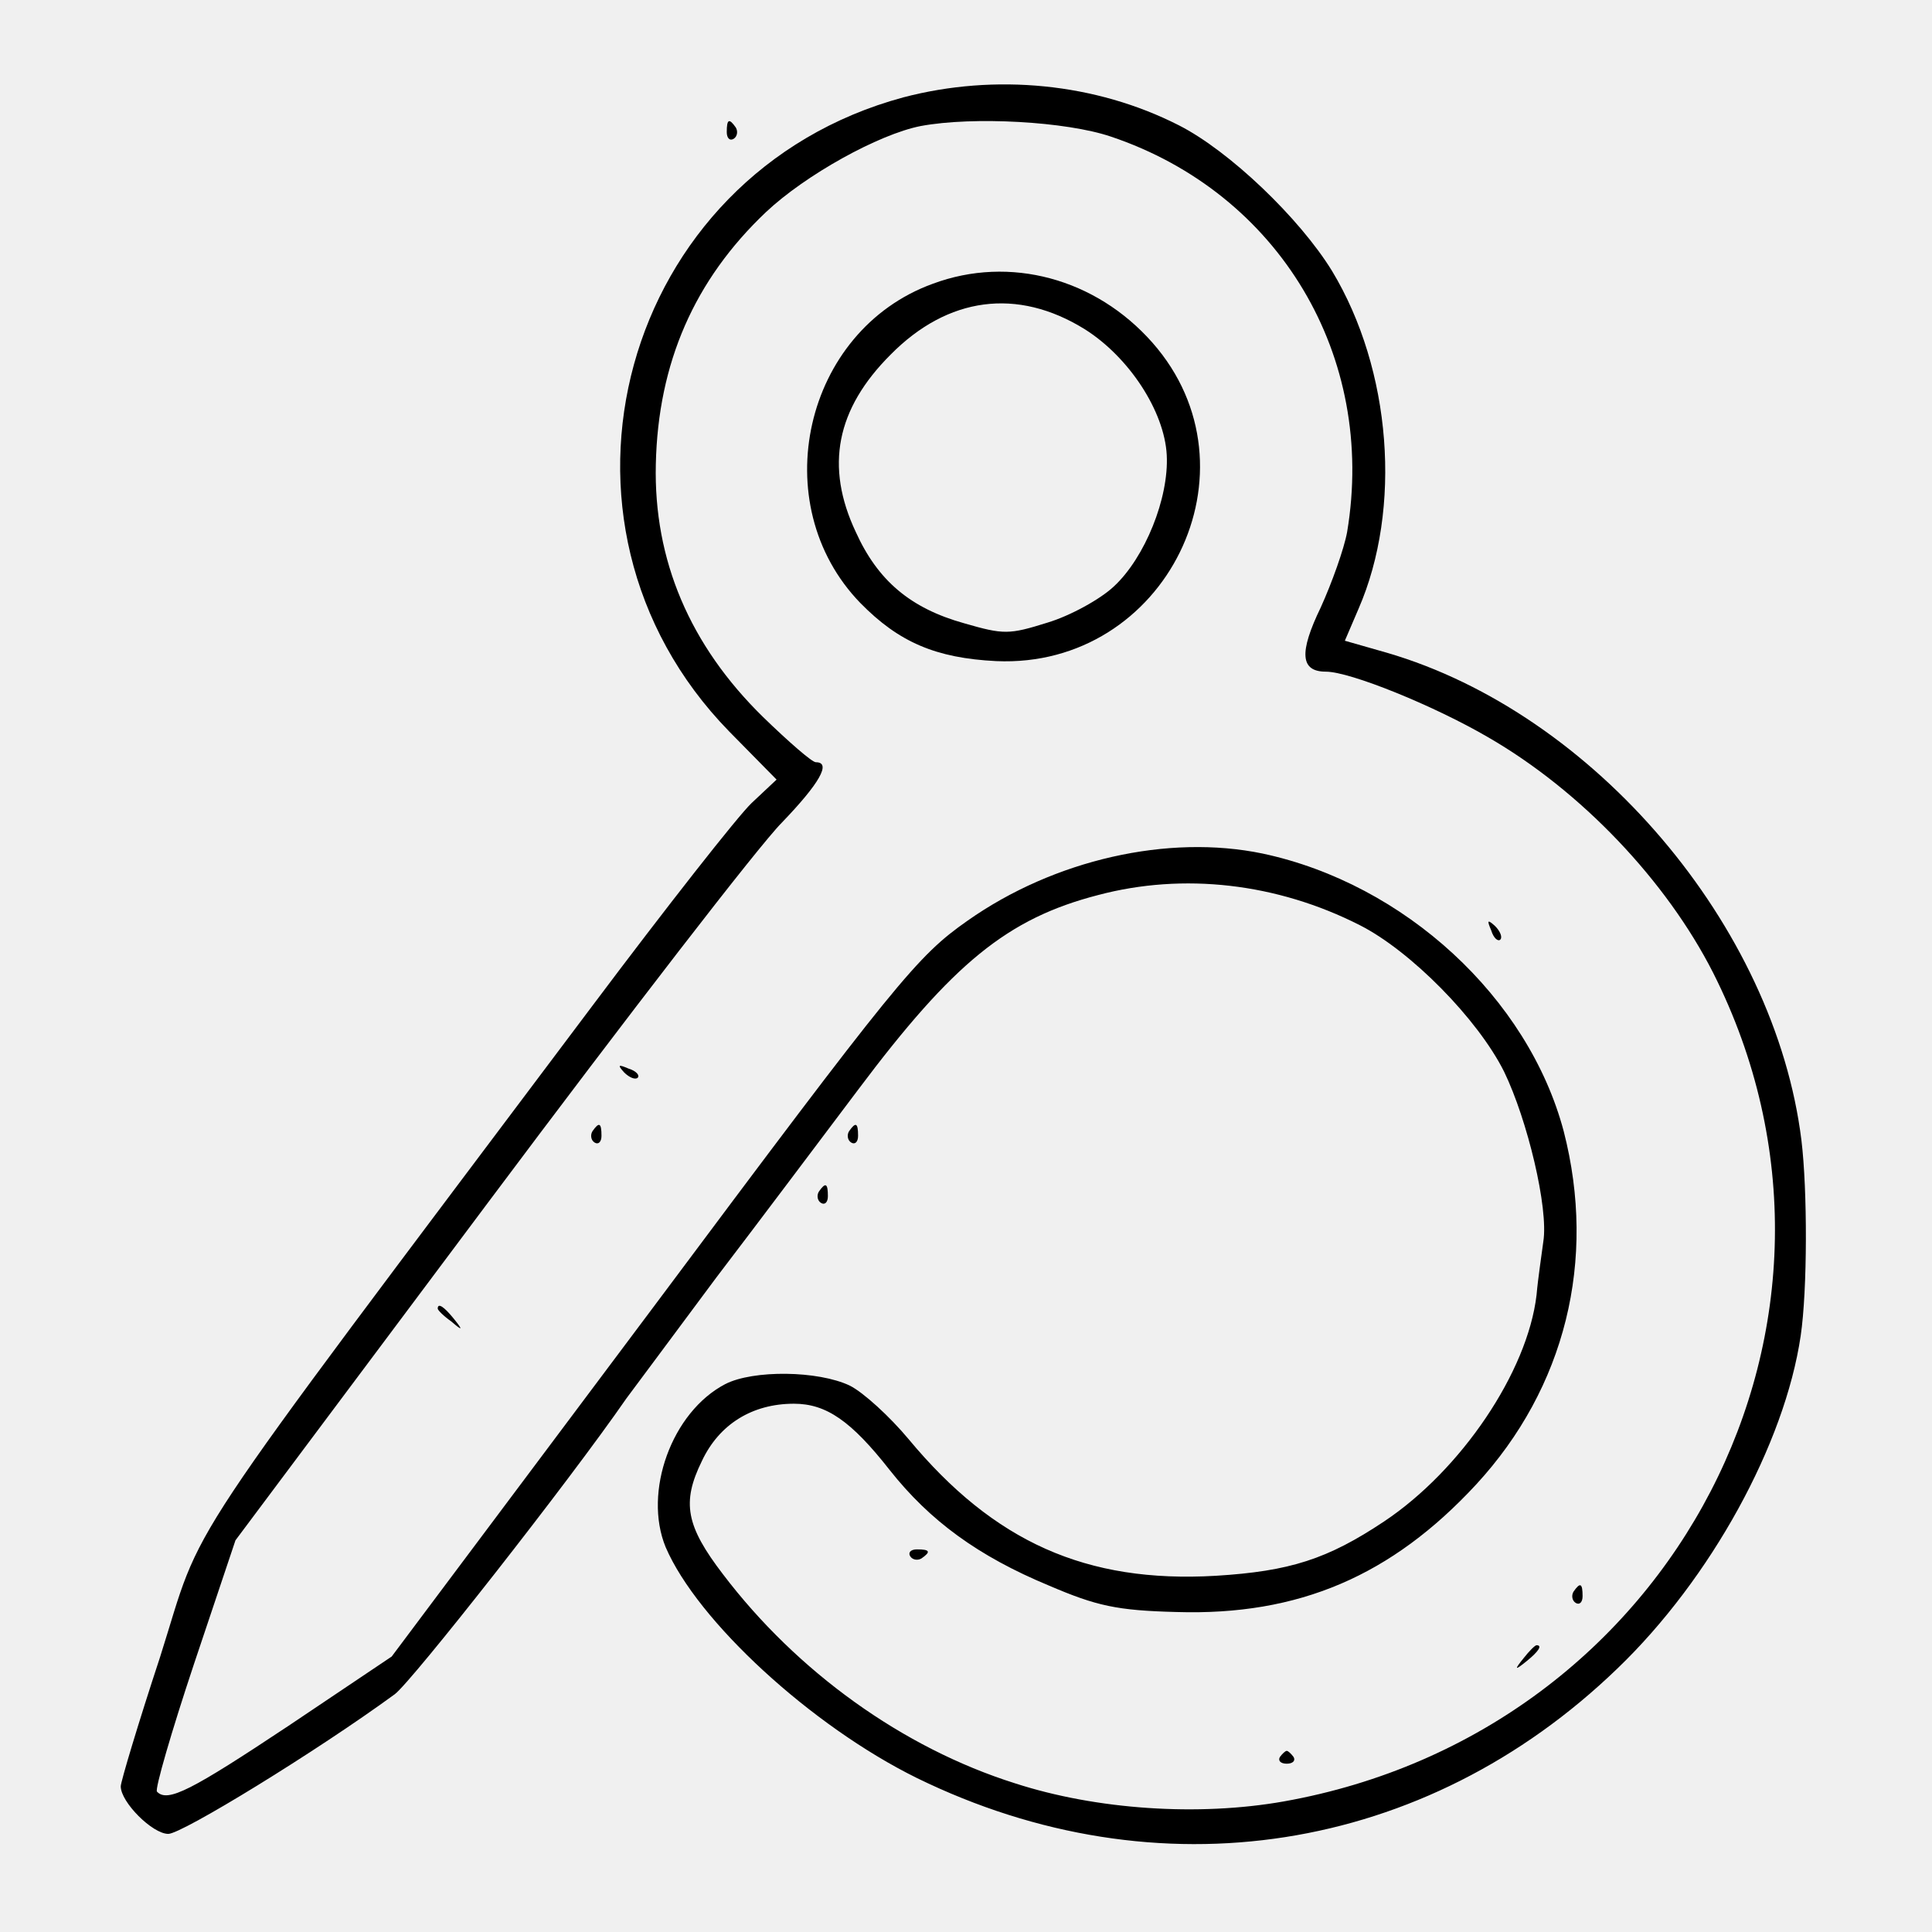
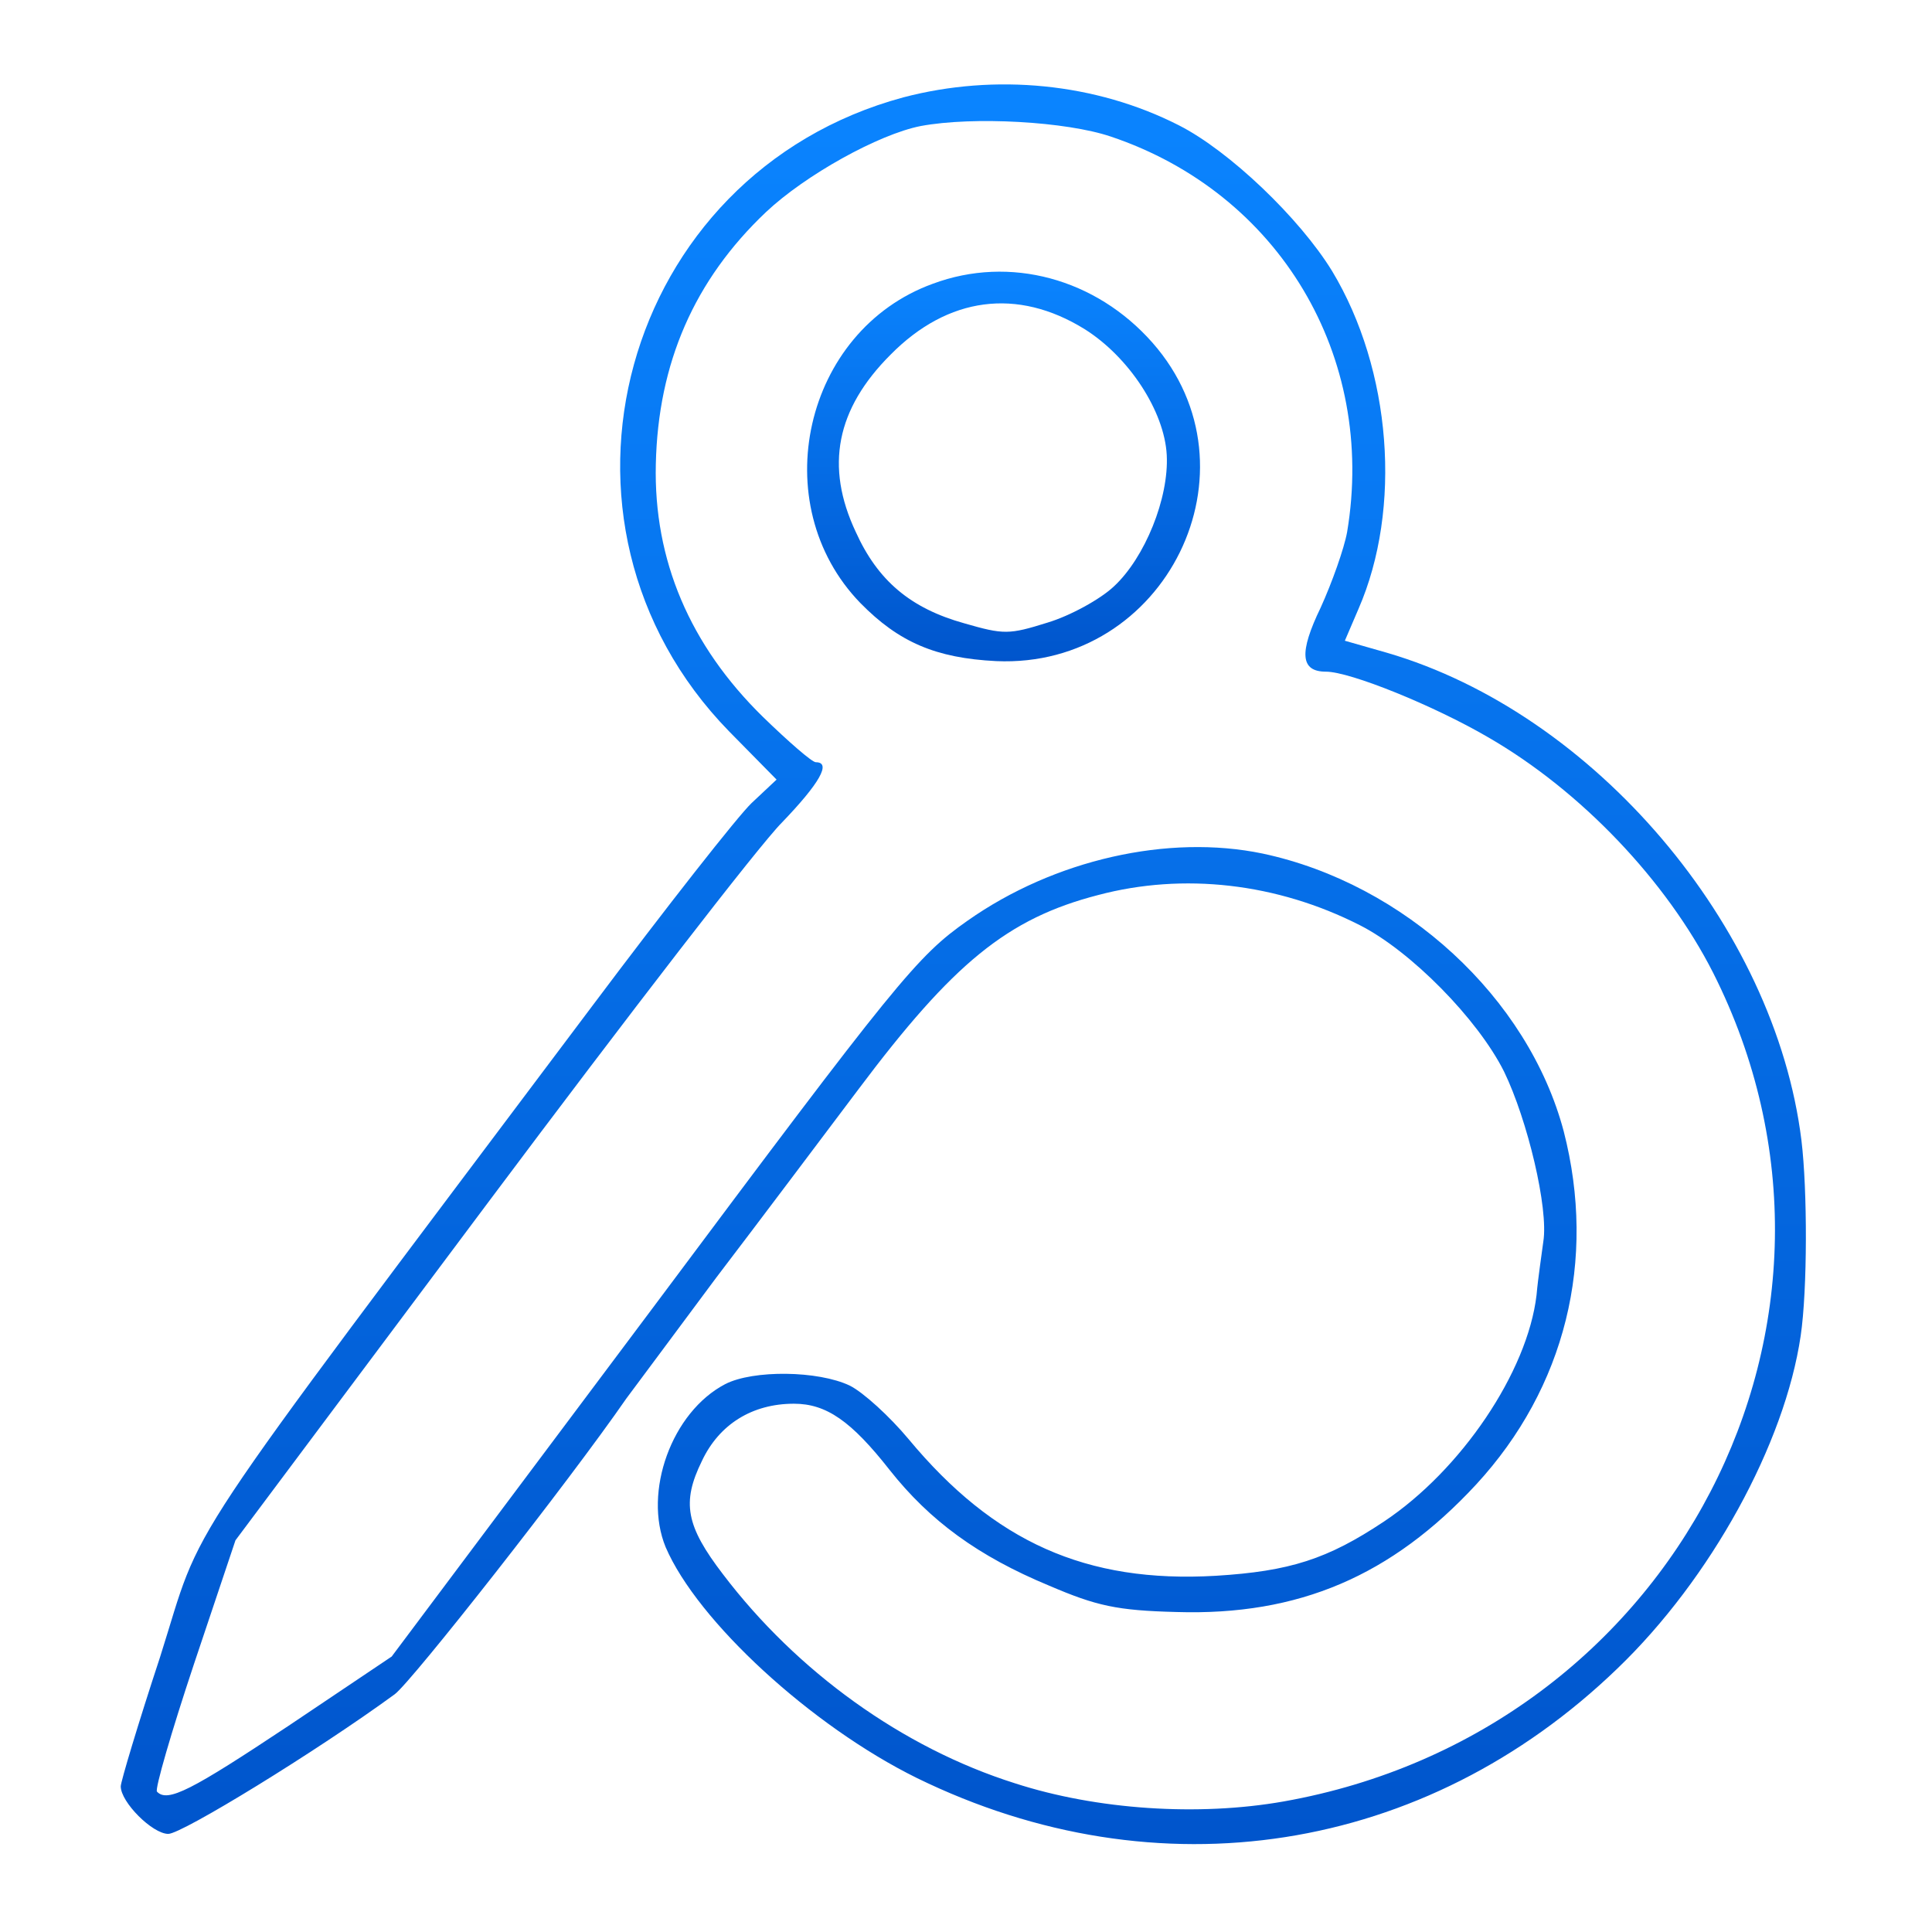
<svg xmlns="http://www.w3.org/2000/svg" version="1.0" width="256pt" height="256pt" viewBox="0 0 256 256" preserveAspectRatio="xMidYMid meet">
-   <g transform="translate(0,256) scale(0.1,-0.1)" fill="#000000" stroke="none">
+   <defs>
+     <linearGradient id="logo-gradient" gradientUnits="objectBoundingBox" x1="0" y1="1" x2="0" y2="0">
+       <stop offset="0%" stop-color="#0a84ff" />
+       <stop offset="100%" stop-color="#0055cc" />
+     </linearGradient>
+   </defs>
+   <rect width="256" height="256" fill="#ffffff" />
+   <g transform="translate(0,256) scale(0.1,-0.1)" fill="url(#logo-gradient)" stroke="none">
    <path d="M1197 2431 c-374 -101 -501 -563 -231 -840 l63 -64 -33 -31 c-18 -17 -113 -138 -212 -270 -564 -751 -512 -673 -572 -862 -29 -88 -52 -165 -52 -171 0 -21 42 -63 63 -63 18 0 196 109 300 185 22 16 231 282 307 392 8 11 62 83 119 160 58 76 142 188 188 249 126 168 198 227 318 258 113 30 237 16 347 -40 67 -34 156 -124 191 -194 31 -64 59 -181 52 -225 -2 -16 -7 -48 -9 -71 -12 -102 -100 -232 -202 -300 -75 -50 -125 -66 -223 -72 -172 -10 -294 45 -407 181 -25 30 -60 62 -78 71 -42 20 -128 21 -165 2 -71 -37 -109 -143 -79 -216 42 -98 193 -237 333 -306 319 -156 673 -101 928 145 124 119 222 298 243 441 9 61 9 193 1 259 -35 284 -275 566 -549 646 l-56 16 18 42 c58 133 44 317 -35 448 -43 70 -136 159 -203 193 -110 56 -243 69 -365 37z m275 -52 c223 -75 352 -291 313 -524 -4 -22 -20 -67 -35 -100 -29 -60 -27 -85 7 -85 32 0 143 -45 215 -87 123 -71 236 -190 298 -312 232 -460 -51 -1006 -569 -1098 -113 -20 -248 -11 -356 24 -149 47 -289 148 -387 277 -49 64 -55 95 -28 150 23 49 67 76 122 76 43 0 76 -23 127 -88 53 -67 117 -114 211 -153 63 -27 90 -33 169 -35 162 -5 285 48 397 169 118 128 160 297 116 468 -47 177 -211 328 -399 368 -125 26 -276 -8 -391 -89 -67 -47 -93 -79 -417 -513 l-346 -462 -137 -92 c-128 -85 -160 -102 -174 -87 -3 3 19 79 49 169 l55 164 335 448 c184 246 359 473 389 503 50 52 66 80 45 80 -5 0 -36 27 -70 60 -97 95 -145 208 -142 335 3 134 51 244 146 334 52 49 149 103 205 114 70 13 193 6 252 -14z" />
    <path d="M1236 2184 c-171 -62 -223 -292 -96 -423 51 -52 100 -73 180 -77 225 -10 355 254 207 422 -75 85 -189 116 -291 78z m201 -60 c59 -37 106 -109 109 -167 3 -57 -29 -136 -70 -174 -18 -17 -58 -39 -88 -48 -51 -16 -58 -16 -110 -1 -72 20 -115 57 -144 121 -41 87 -26 163 46 235 76 77 168 89 257 34z" />
-     <path d="M1976 1327 c3 -10 9 -15 12 -12 3 3 0 11 -7 18 -10 9 -11 8 -5 -6z" />
-     <path d="M827 1139 c7 -7 15 -10 18 -7 3 3 -2 9 -12 12 -14 6 -15 5 -6 -5z" />
-     <path d="M785 1061 c-3 -5 -2 -12 3 -15 5 -3 9 1 9 9 0 17 -3 19 -12 6z" />
-     <path d="M580 826 c0 -2 8 -10 18 -17 15 -13 16 -12 3 4 -13 16 -21 21 -21 13z" />
-     <path d="M1206 498 c3 -5 10 -6 15 -3 13 9 11 12 -6 12 -8 0 -12 -4 -9 -9z" />
-     <path d="M2085 451 c-3 -5 -2 -12 3 -15 5 -3 9 1 9 9 0 17 -3 19 -12 6z" />
-     <path d="M2019 363 c-13 -16 -12 -17 4 -4 16 13 21 21 13 21 -2 0 -10 -8 -17 -17z" />
-     <path d="M1696 232 c-3 -5 1 -9 9 -9 8 0 12 4 9 9 -3 4 -7 8 -9 8 -2 0 -6 -4 -9 -8z" />
-     <path d="M963 2385 c0 -8 4 -12 9 -9 5 3 6 10 3 15 -9 13 -12 11 -12 -6z" />
-     <path d="M1125 1061 c-3 -5 -2 -12 3 -15 5 -3 9 1 9 9 0 17 -3 19 -12 6z" />
-     <path d="M1085 981 c-3 -5 -2 -12 3 -15 5 -3 9 1 9 9 0 17 -3 19 -12 6z" />
  </g>
</svg>
